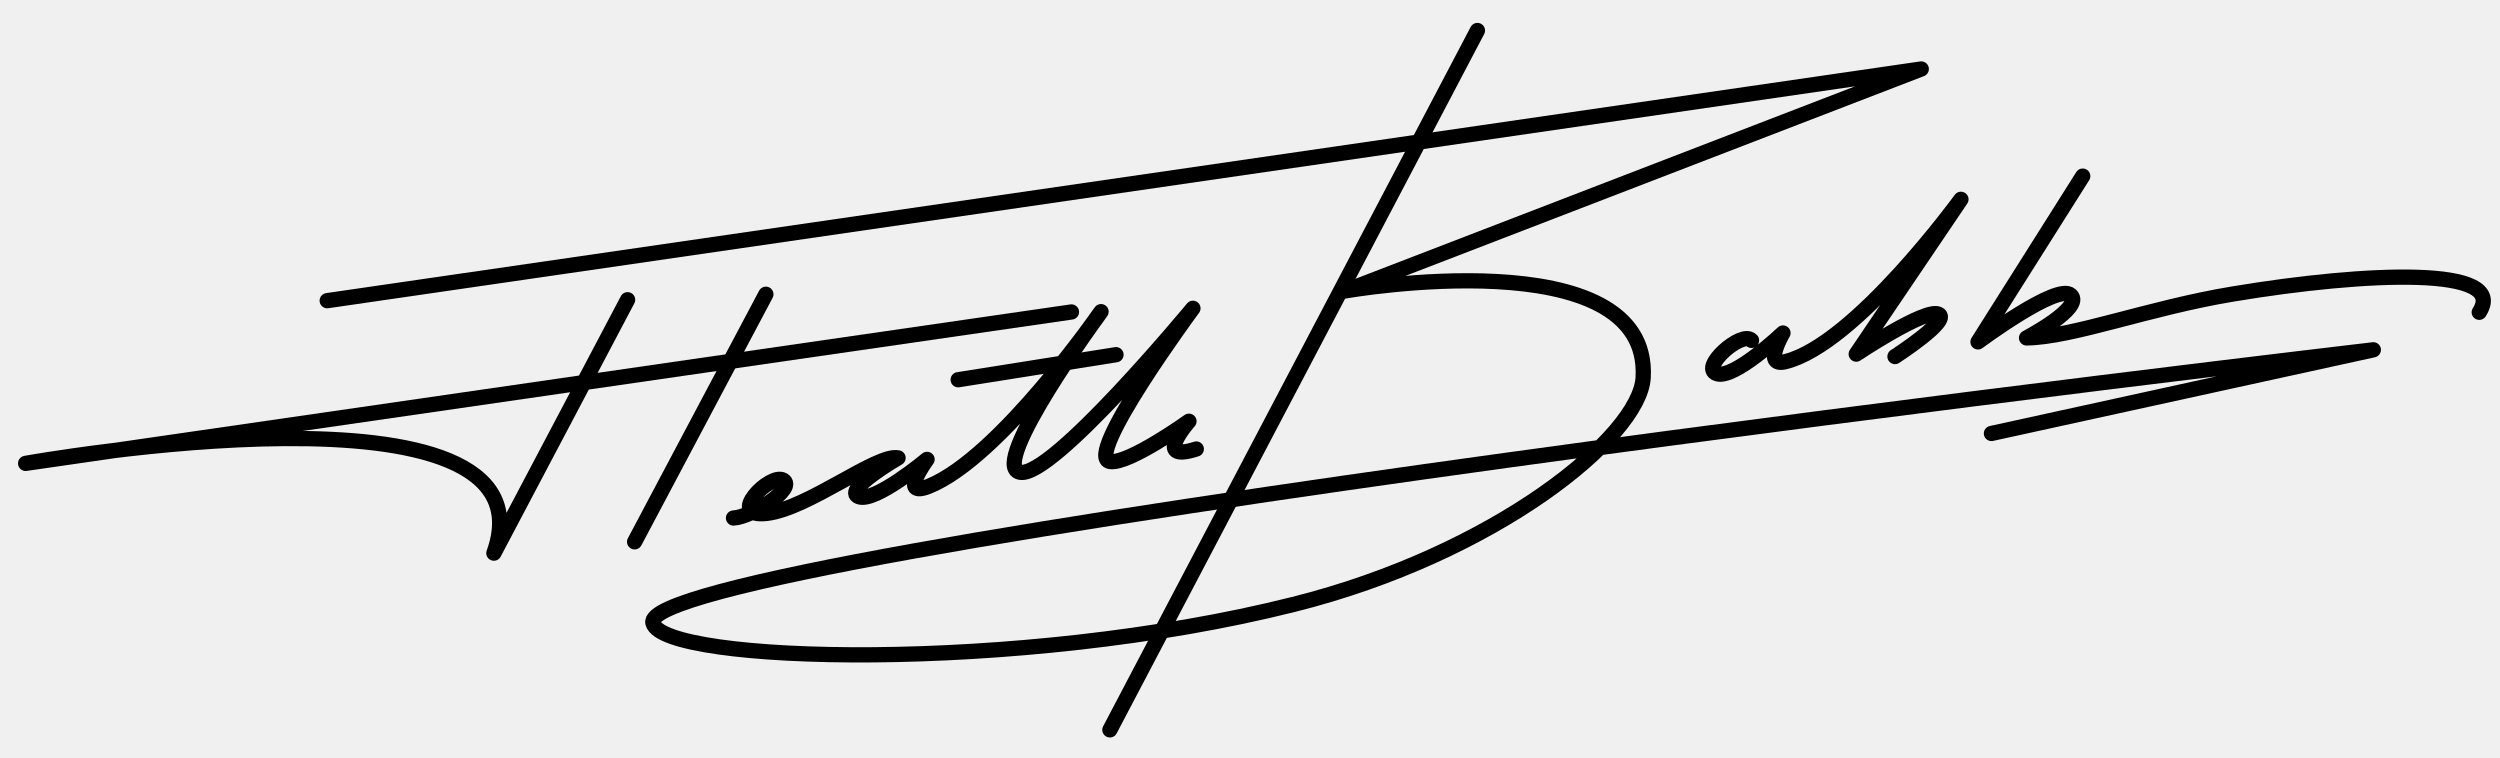
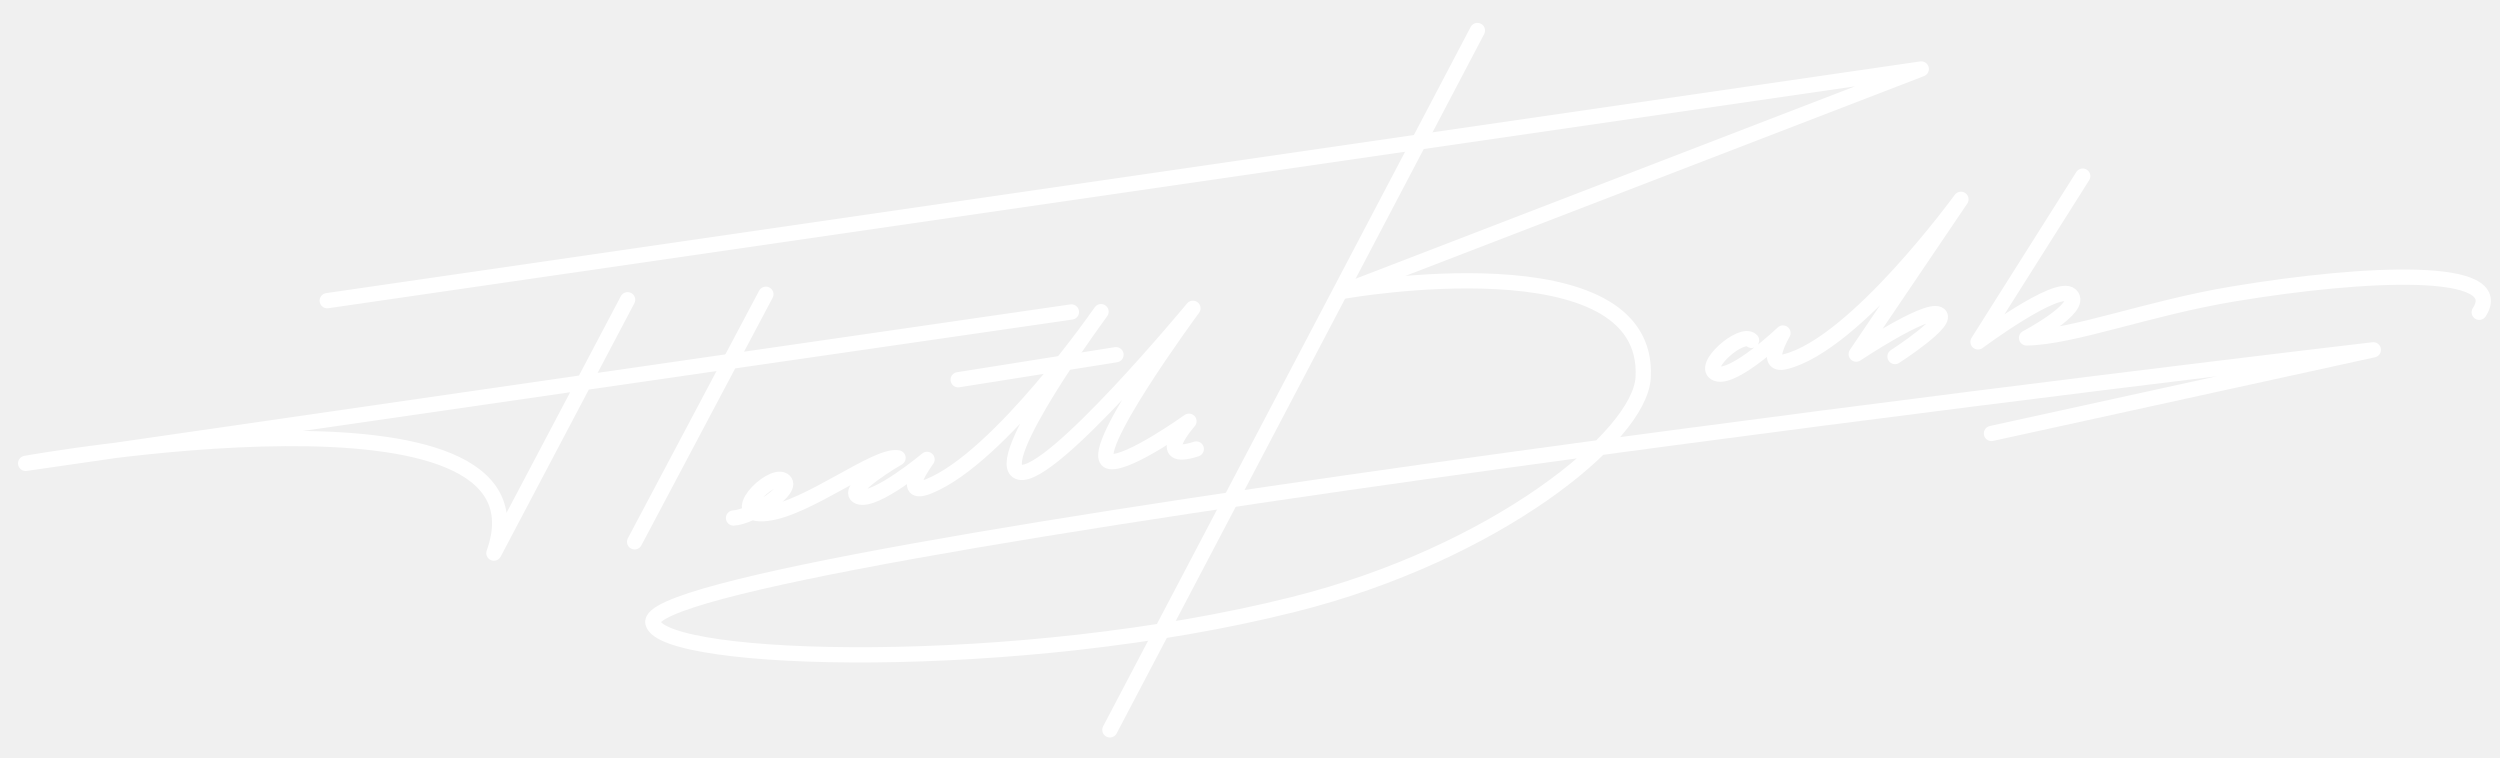
<svg xmlns="http://www.w3.org/2000/svg" id="Layer_1" data-name="Layer 1" version="1.1" viewBox="0 0 819 248">
  <defs>
    <style>
      .cls-1 {
        fill: none;
-         stroke: #000;
+         stroke: #fff;
        stroke-linecap: round;
        stroke-linejoin: round;
        stroke-width: 5px;
      }
    </style>
  </defs>
  <path class="cls-1" d="M682.3,57.7l-34.3,54.3s26.1-19.4,30.4-15.3c4.3,4.1-14.5,14-14.5,14,15.1-.2,39.9-9.8,67.7-14.4,43.9-7.3,90.4-9.2,80.6,6" />
  <path class="cls-1" d="M573.8,111.5c-3.2-3.3-17,8.9-11.4,10.9,5.6,2,21.7-13.3,21.7-13.3,0,0-6.7,11.2.7,9.4,23-5.6,57.6-53.2,57.6-53.2l-34.3,50.7s22.5-15,26.9-13.1-14.2,13.9-14.2,13.9" />
  <path class="cls-1" d="M107.2,98.5L629.4,22.6l-188.7,72.7s100.2-17.6,97.6,28.4c-1.1,19.4-48.6,57.8-114.5,74.3-90.2,22.7-206.5,19.3-209.9,6.1-5.9-22.8,563.6-89.5,563.6-89.5l-125.1,27.4" />
  <line class="cls-1" x1="484" y1="10" x2="363.6" y2="239.1" />
  <line class="cls-1" x1="313.9" y1="124.4" x2="365.6" y2="116.2" />
  <path class="cls-1" d="M240.3,169.7c6.1-.3,20.6-9.8,16.3-12.4-4.3-2.5-19,12.4-5.5,10.9,13.5-1.5,36.2-19.6,43.1-18.2,0,0-18.2,10.5-12.9,12.7,5.3,2.1,22.4-12.2,22.4-12.2,0,0-9.6,12.9.6,8.8,23.3-9.4,56.4-57.2,56.4-57.2,0,0-37,50.3-26.6,52.6s56.7-53.7,56.7-53.7c0,0-36.1,48.9-27.1,50.2,6.1.9,25.8-13.2,25.8-13.2,0,0-12.2,13.8,2.4,9.1" />
  <line class="cls-1" x1="250.9" y1="96.4" x2="207.9" y2="177.5" />
  <path class="cls-1" d="M205.6,98.2l-43.8,83c21.9-60.9-153.4-29.4-153.4-29.4l342.6-49.6" />
</svg>
